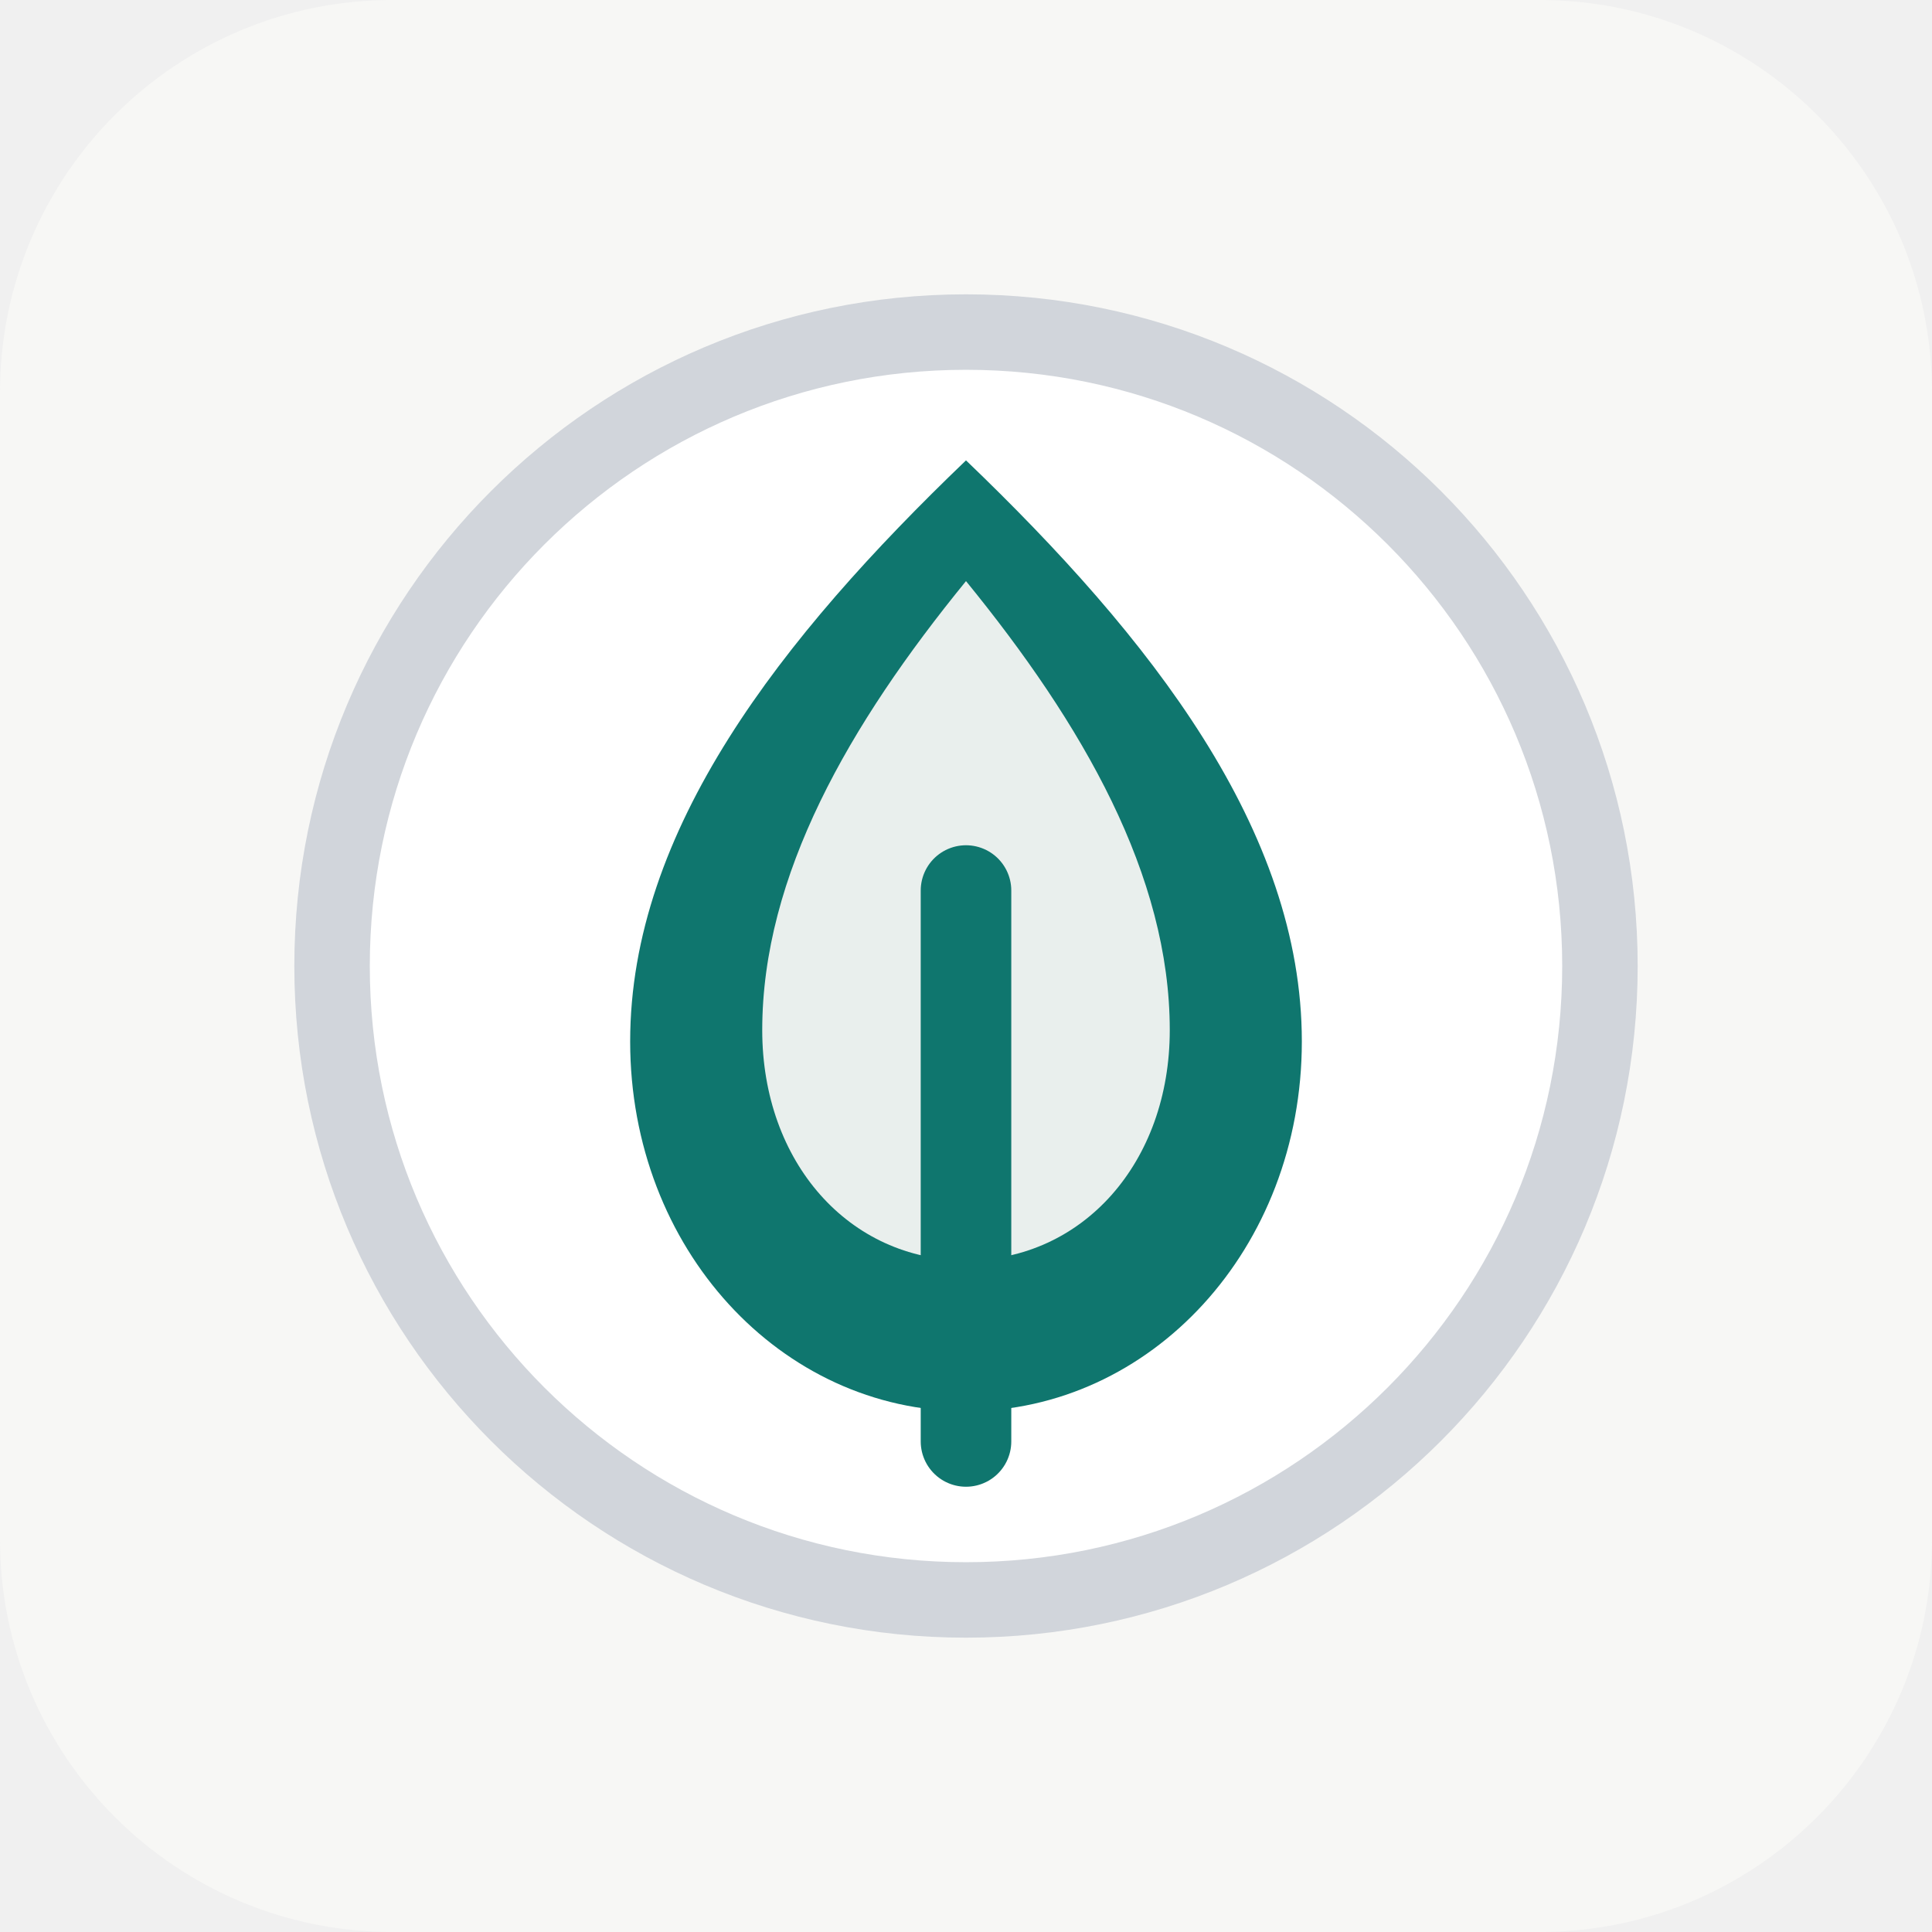
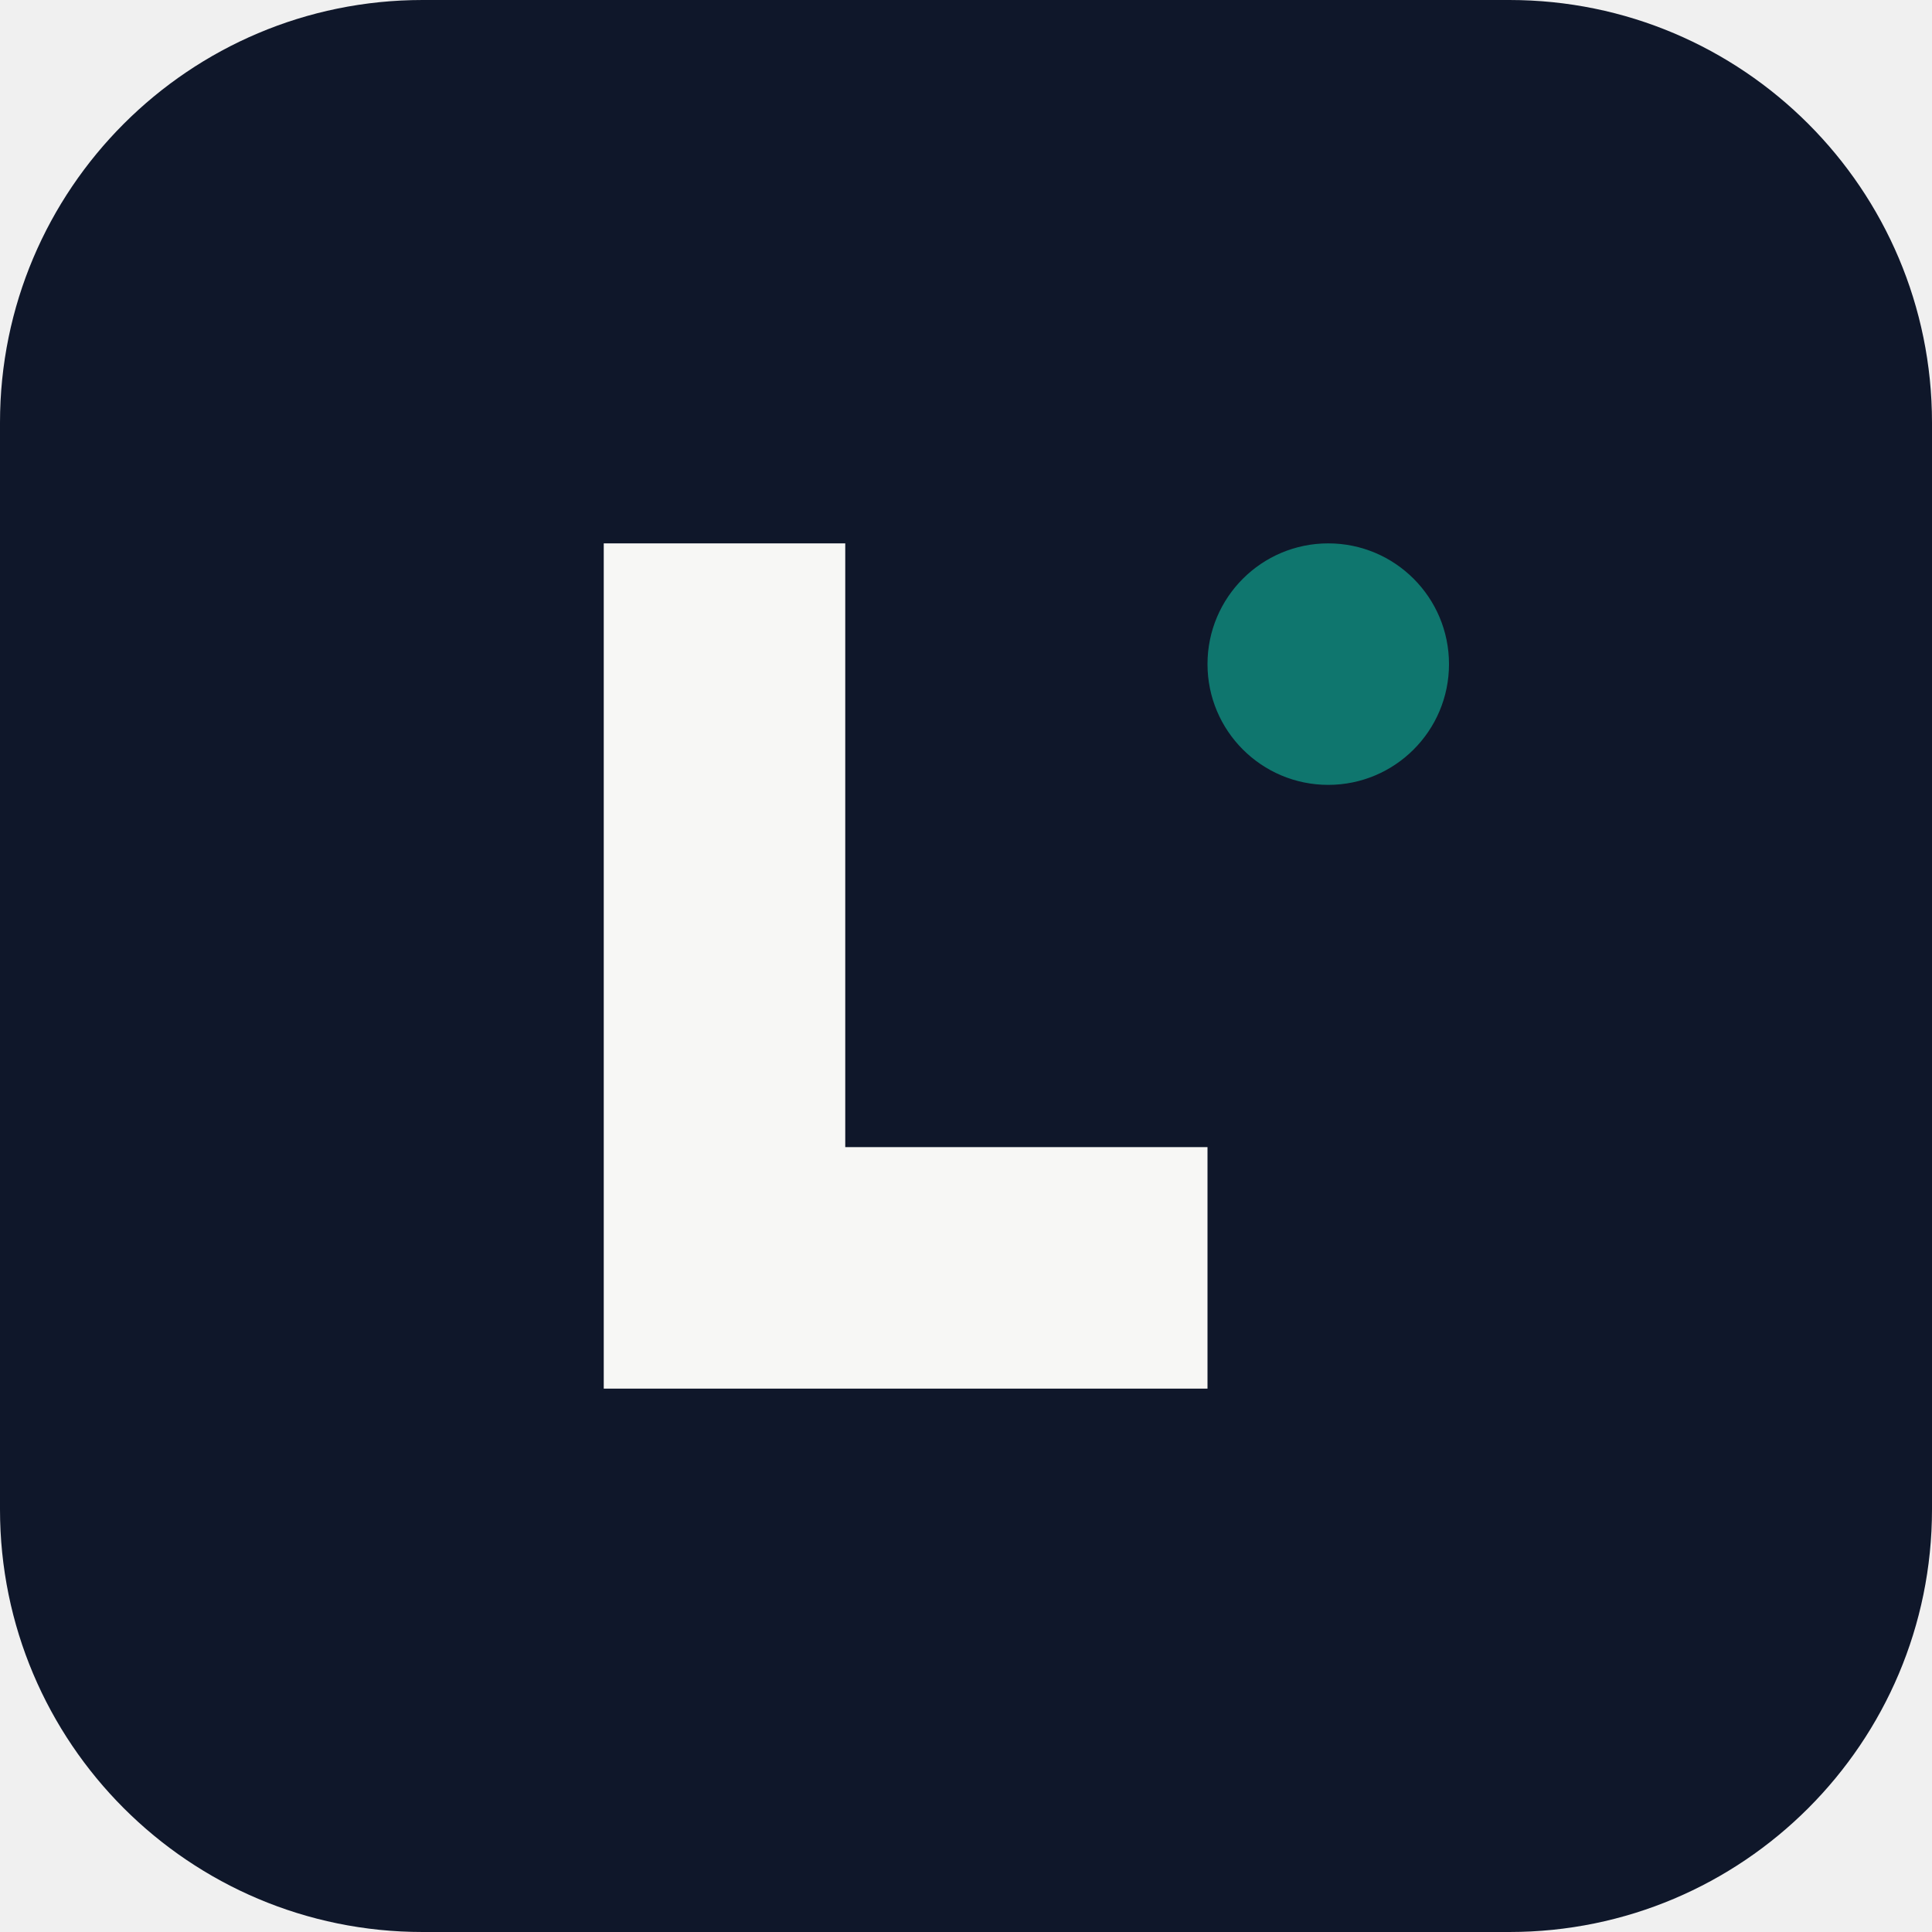
- <svg xmlns="http://www.w3.org/2000/svg" viewBox="0 0 512 512" role="img" aria-label="Lily Protocol app icon">
-   <rect width="512" height="512" rx="104" fill="#f7f7f5" />
-   <circle cx="256" cy="256" r="168" fill="#ffffff" stroke="#d1d5db" stroke-width="20" />
-   <path d="M256 122c49 47 89 98 89 154 0 55-40 98-89 98s-89-43-89-98c0-56 40-107 89-154Z" fill="#0f766e" />
-   <path d="M256 154c-31 38-54 78-54 119 0 35 23 61 54 61s54-26 54-61c0-41-23-81-54-119Z" fill="#f7f7f5" opacity=".94" />
-   <path d="M256 236v146" stroke="#0f766e" stroke-width="24" stroke-linecap="round" />
+ <svg xmlns="http://www.w3.org/2000/svg" viewBox="0 0 64 64" width="64" height="64" fill="none">
+   <rect width="64" height="64" rx="14" fill="#0f172a" />
+   <path d="M20 18h8v20h12v8H20V18z" fill="#f7f7f5" />
+   <circle cx="44" cy="22" r="4" fill="#0f766e" />
</svg>
